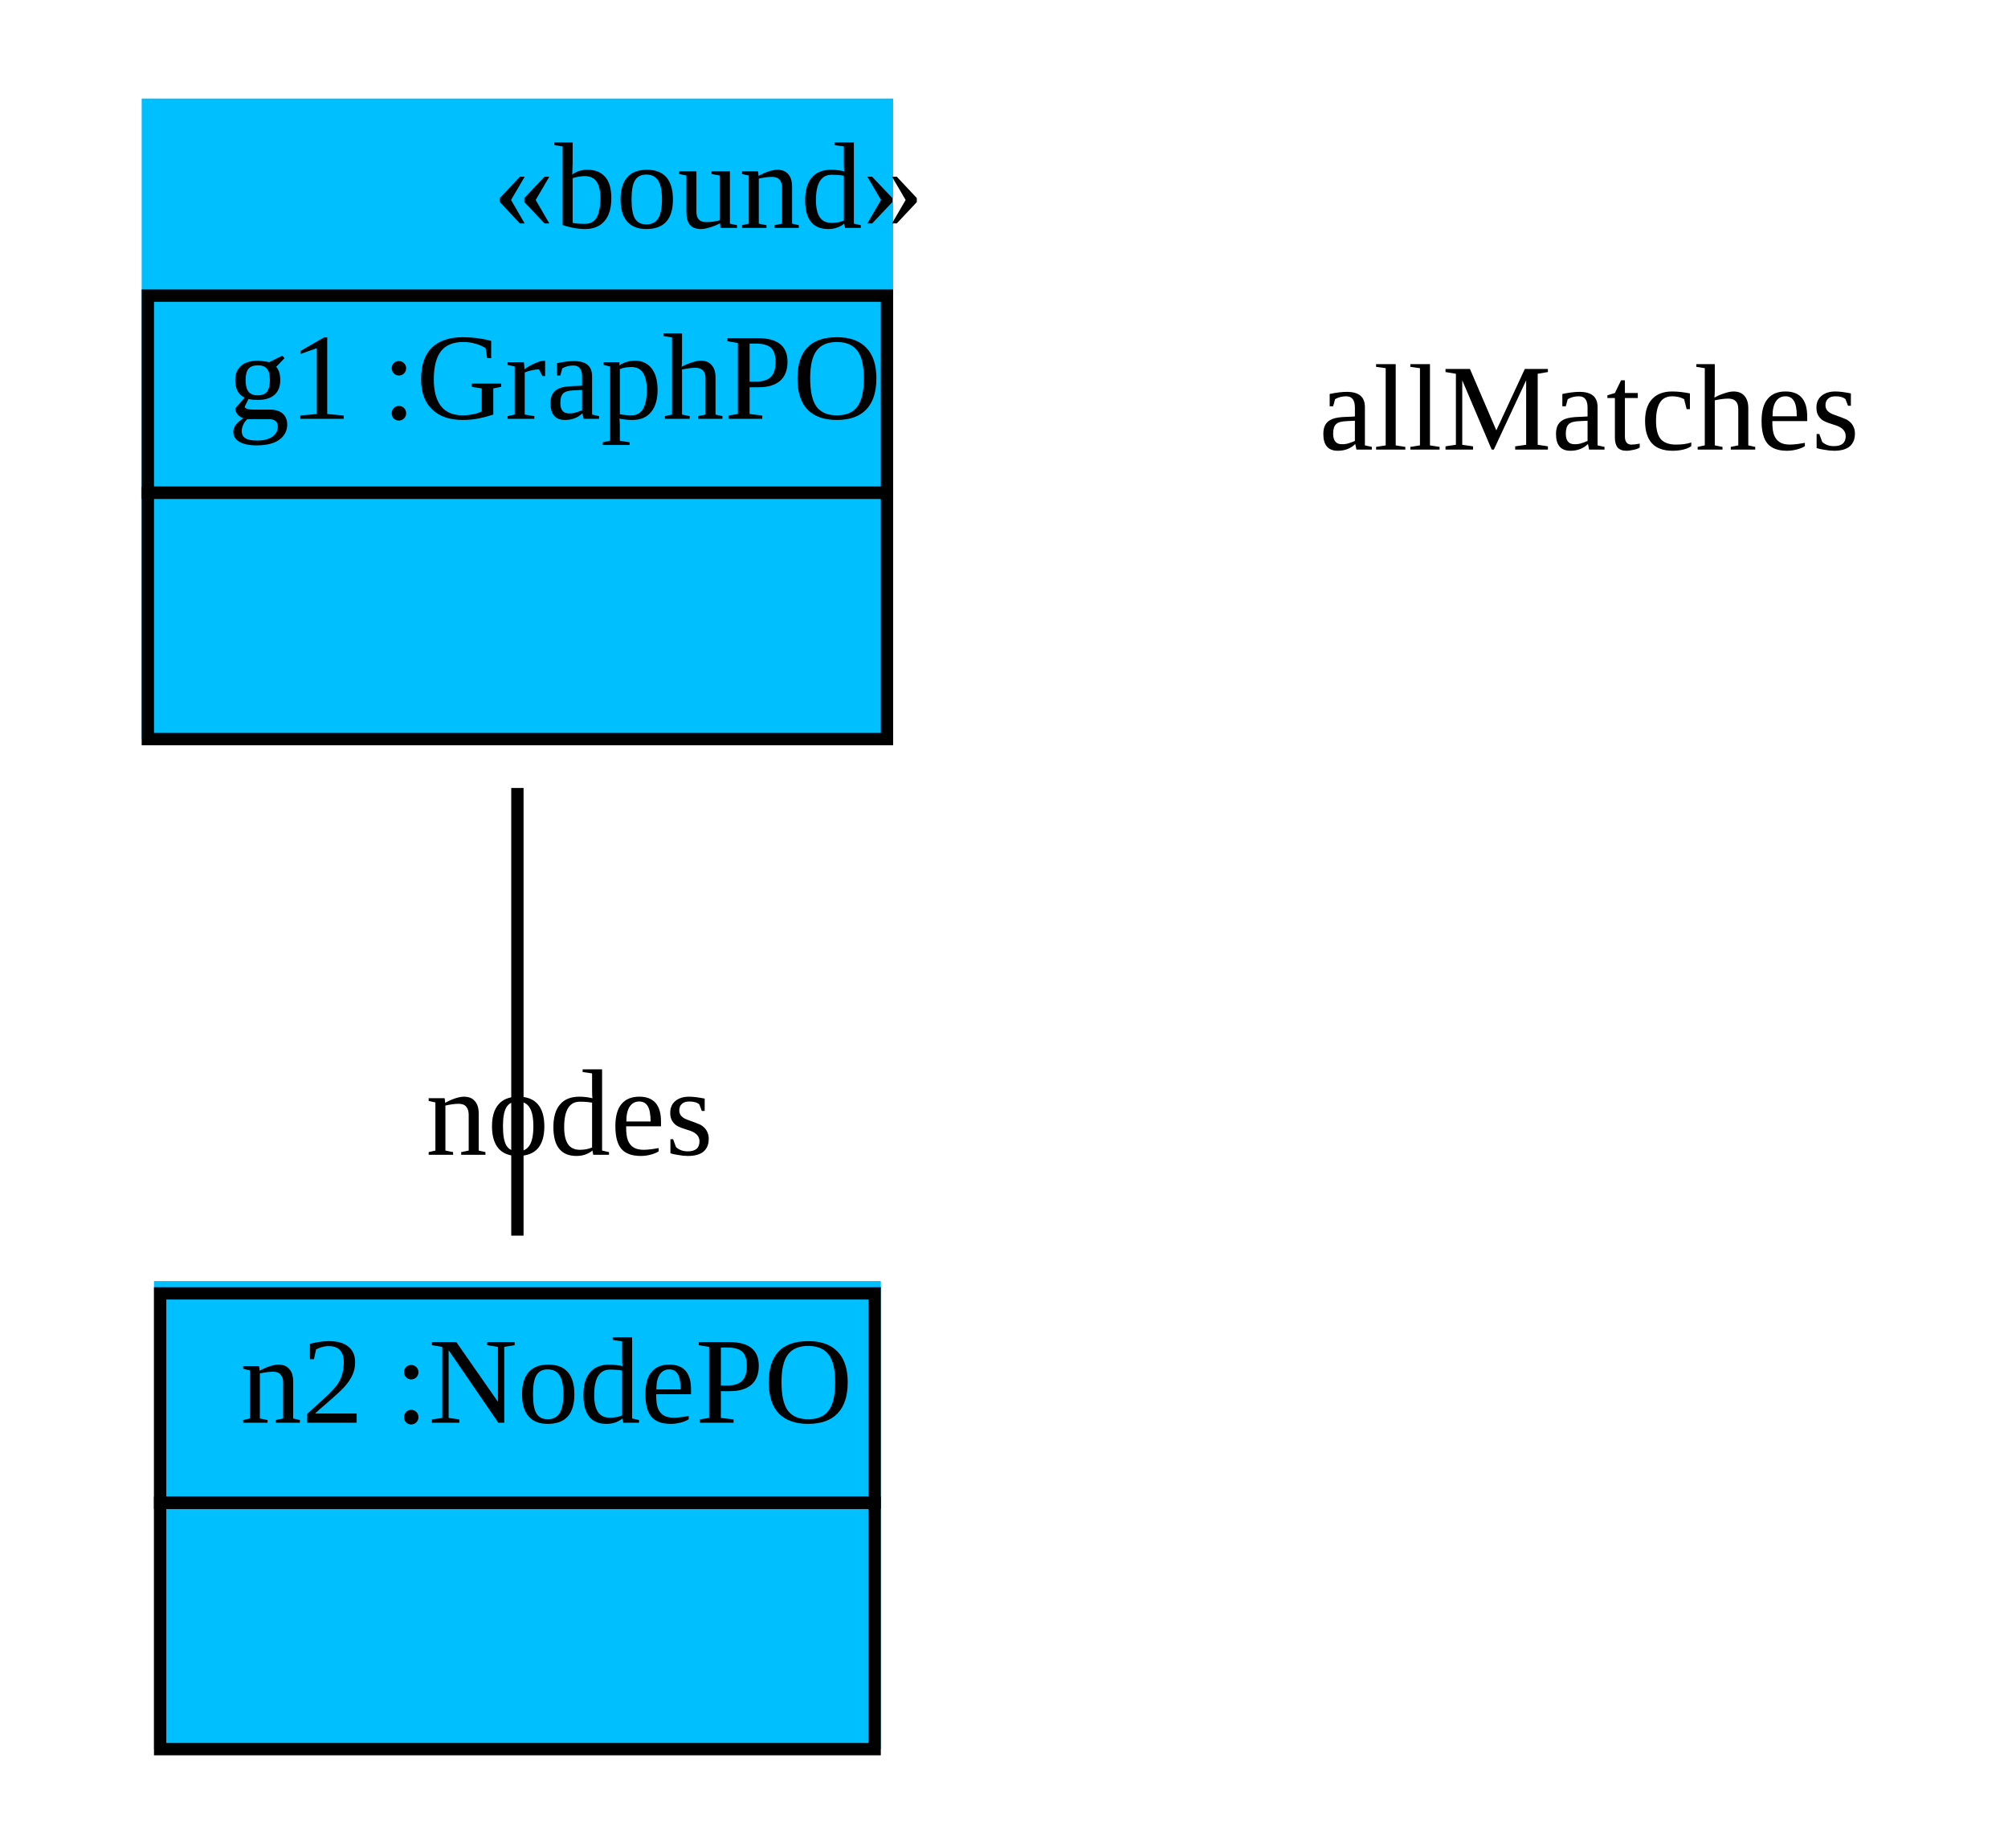
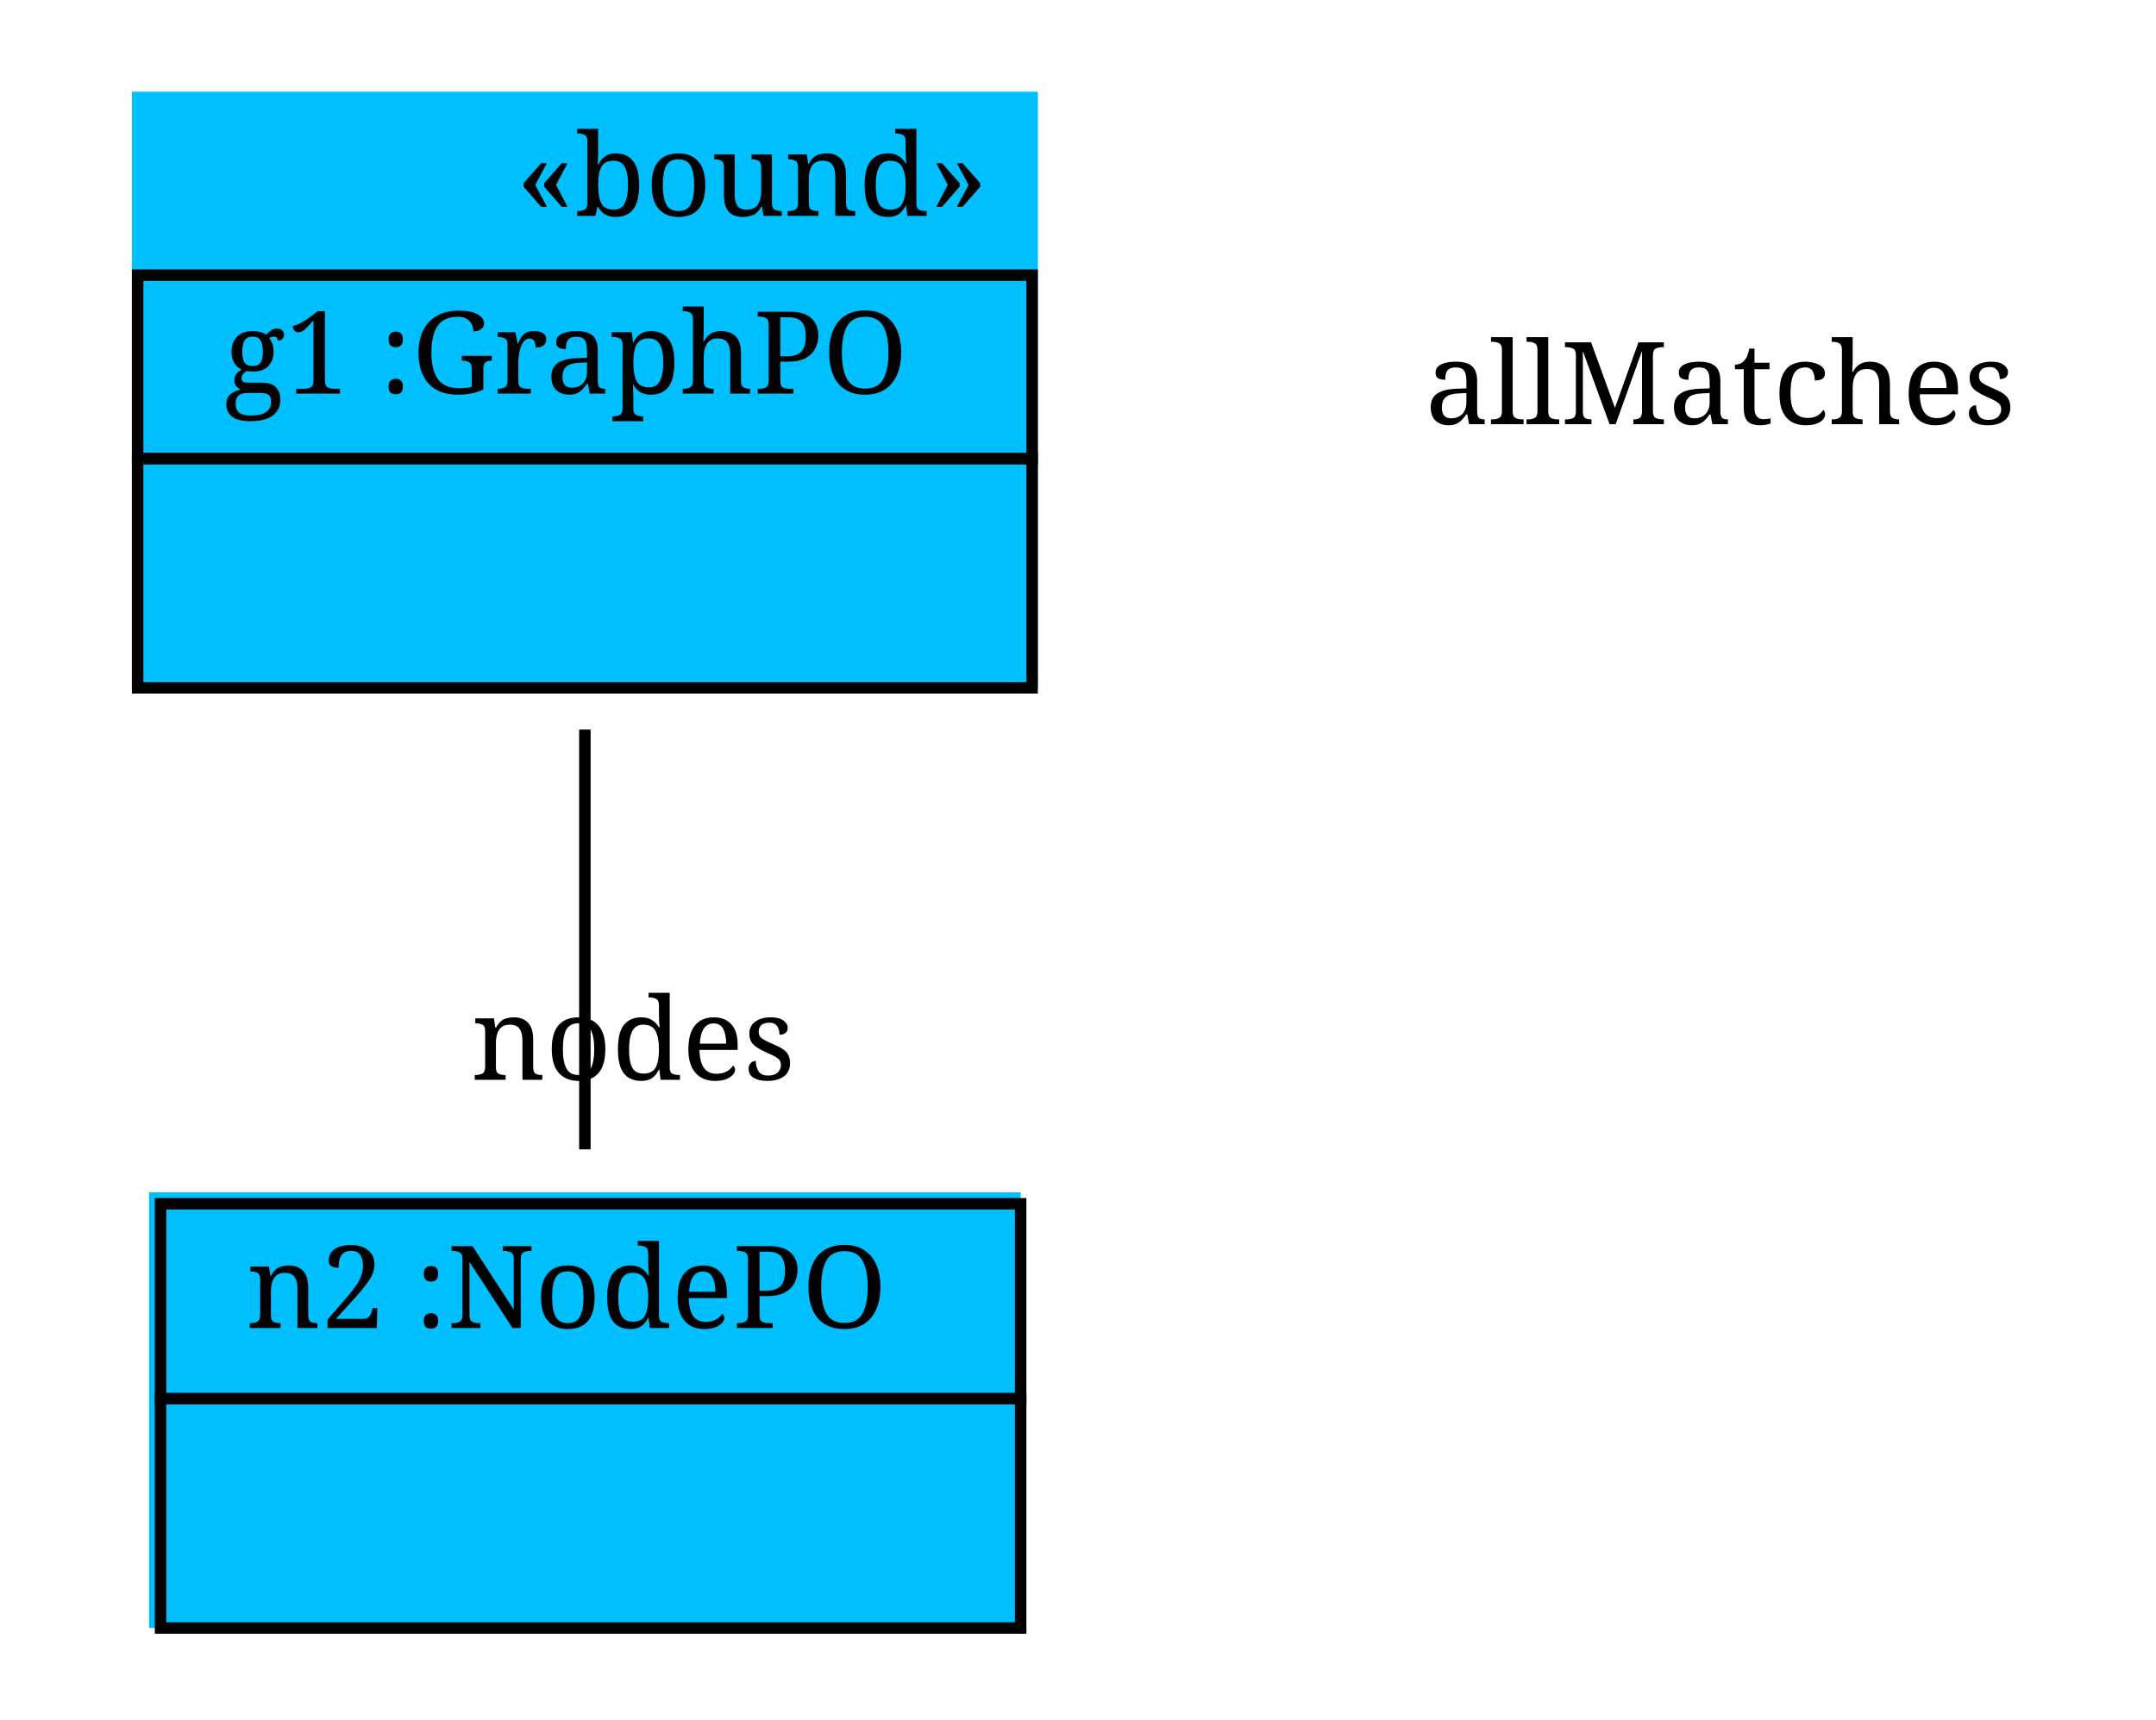
- <svg xmlns="http://www.w3.org/2000/svg" width="163pt" height="150pt" viewBox="0.00 0.00 163.00 150.00">
+ <svg xmlns="http://www.w3.org/2000/svg" width="188pt" height="150pt" viewBox="0.00 0.00 188.00 150.00">
  <g id="graph1" class="graph" transform="scale(1 1) rotate(0) translate(4 146)">
-     <polygon fill="white" stroke="white" points="-4,5 -4,-146 160,-146 160,5 -4,5" />
+     <polygon fill="white" stroke="white" points="-4,5 -4,-146 185,-146 185,5 -4,5" />
    <g id="node1" class="node">
-       <polygon fill="deepskyblue" stroke="deepskyblue" points="8,-86.5 8,-137.5 68,-137.5 68,-86.5 8,-86.5" />
-       <text text-anchor="start" x="36" y="-127.5" font-family="Times New Roman,serif" font-size="10.00">«bound»</text>
-       <polygon fill="none" stroke="black" points="8,-106 8,-122 68,-122 68,-106 8,-106" />
-       <text text-anchor="start" x="11.5" y="-112" font-family="Times New Roman,serif" font-size="10.00"> </text>
-       <text text-anchor="start" x="14.5" y="-112" font-family="Times New Roman,serif" font-size="10.00"> g1 :GraphPO </text>
-       <polygon fill="none" stroke="black" points="8,-86 8,-106 68,-106 68,-86 8,-86" />
-       <text text-anchor="start" x="35.5" y="-94" font-family="Times New Roman,serif" font-size="10.00">  </text>
+       <polygon fill="deepskyblue" stroke="deepskyblue" points="8,-86.5 8,-137.5 86,-137.5 86,-86.5 8,-86.5" />
+       <text text-anchor="start" x="41" y="-127.167" font-family="Times Roman,serif" font-size="10.00">«bound»</text>
+       <polygon fill="none" stroke="black" points="8,-106 8,-122 86,-122 86,-106 8,-106" />
+       <text text-anchor="start" x="11.5" y="-111.667" font-family="Times Roman,serif" font-size="10.00"> </text>
+       <text text-anchor="start" x="15.5" y="-111.667" font-family="Times Roman,serif" font-size="10.00"> g1 :GraphPO </text>
+       <polygon fill="none" stroke="black" points="8,-86 8,-106 86,-106 86,-86 8,-86" />
+       <text text-anchor="start" x="43.5" y="-93.667" font-family="Times Roman,serif" font-size="10.00">  </text>
    </g>
    <g id="node2" class="node">
-       <polygon fill="deepskyblue" stroke="deepskyblue" points="9,-4.5 9,-41.5 67,-41.5 67,-4.5 9,-4.5" />
-       <polygon fill="none" stroke="black" points="9,-24 9,-41 67,-41 67,-24 9,-24" />
-       <text text-anchor="start" x="12.5" y="-30.5" font-family="Times New Roman,serif" font-size="10.00"> </text>
-       <text text-anchor="start" x="15.5" y="-30.5" font-family="Times New Roman,serif" font-size="10.00"> n2 :NodePO </text>
-       <polygon fill="none" stroke="black" points="9,-4 9,-24 67,-24 67,-4 9,-4" />
-       <text text-anchor="start" x="35.5" y="-12" font-family="Times New Roman,serif" font-size="10.00">  </text>
+       <polygon fill="deepskyblue" stroke="deepskyblue" points="9.5,-4.5 9.5,-41.5 84.5,-41.5 84.5,-4.5 9.5,-4.5" />
+       <polygon fill="none" stroke="black" points="10,-24 10,-41 85,-41 85,-24 10,-24" />
+       <text text-anchor="start" x="13.5" y="-30.167" font-family="Times Roman,serif" font-size="10.00"> </text>
+       <text text-anchor="start" x="17.5" y="-30.167" font-family="Times Roman,serif" font-size="10.00"> n2 :NodePO </text>
+       <polygon fill="none" stroke="black" points="10,-4 10,-24 85,-24 85,-4 10,-4" />
+       <text text-anchor="start" x="44" y="-11.667" font-family="Times Roman,serif" font-size="10.00">  </text>
    </g>
    <g id="edge2" class="edge">
-       <path fill="none" stroke="black" d="M38,-82.03C38,-70.167 38,-56.675 38,-45.687" />
-       <text text-anchor="middle" x="42.226" y="-52.25" font-family="Times New Roman,serif" font-size="10.00">nodes</text>
+       <path fill="none" stroke="black" d="M47,-82.364C47,-70.43 47,-56.886 47,-45.75" />
+       <text text-anchor="middle" x="51.226" y="-51.813" font-family="Times Roman,serif" font-size="10.00">nodes</text>
    </g>
    <g id="node3" class="node">
-       <text text-anchor="middle" x="125" y="-109.5" font-family="Times New Roman,serif" font-size="10.00">allMatches</text>
+       <text text-anchor="middle" x="146" y="-109" font-family="Times Roman,serif" font-size="10.00">allMatches</text>
    </g>
  </g>
</svg>
